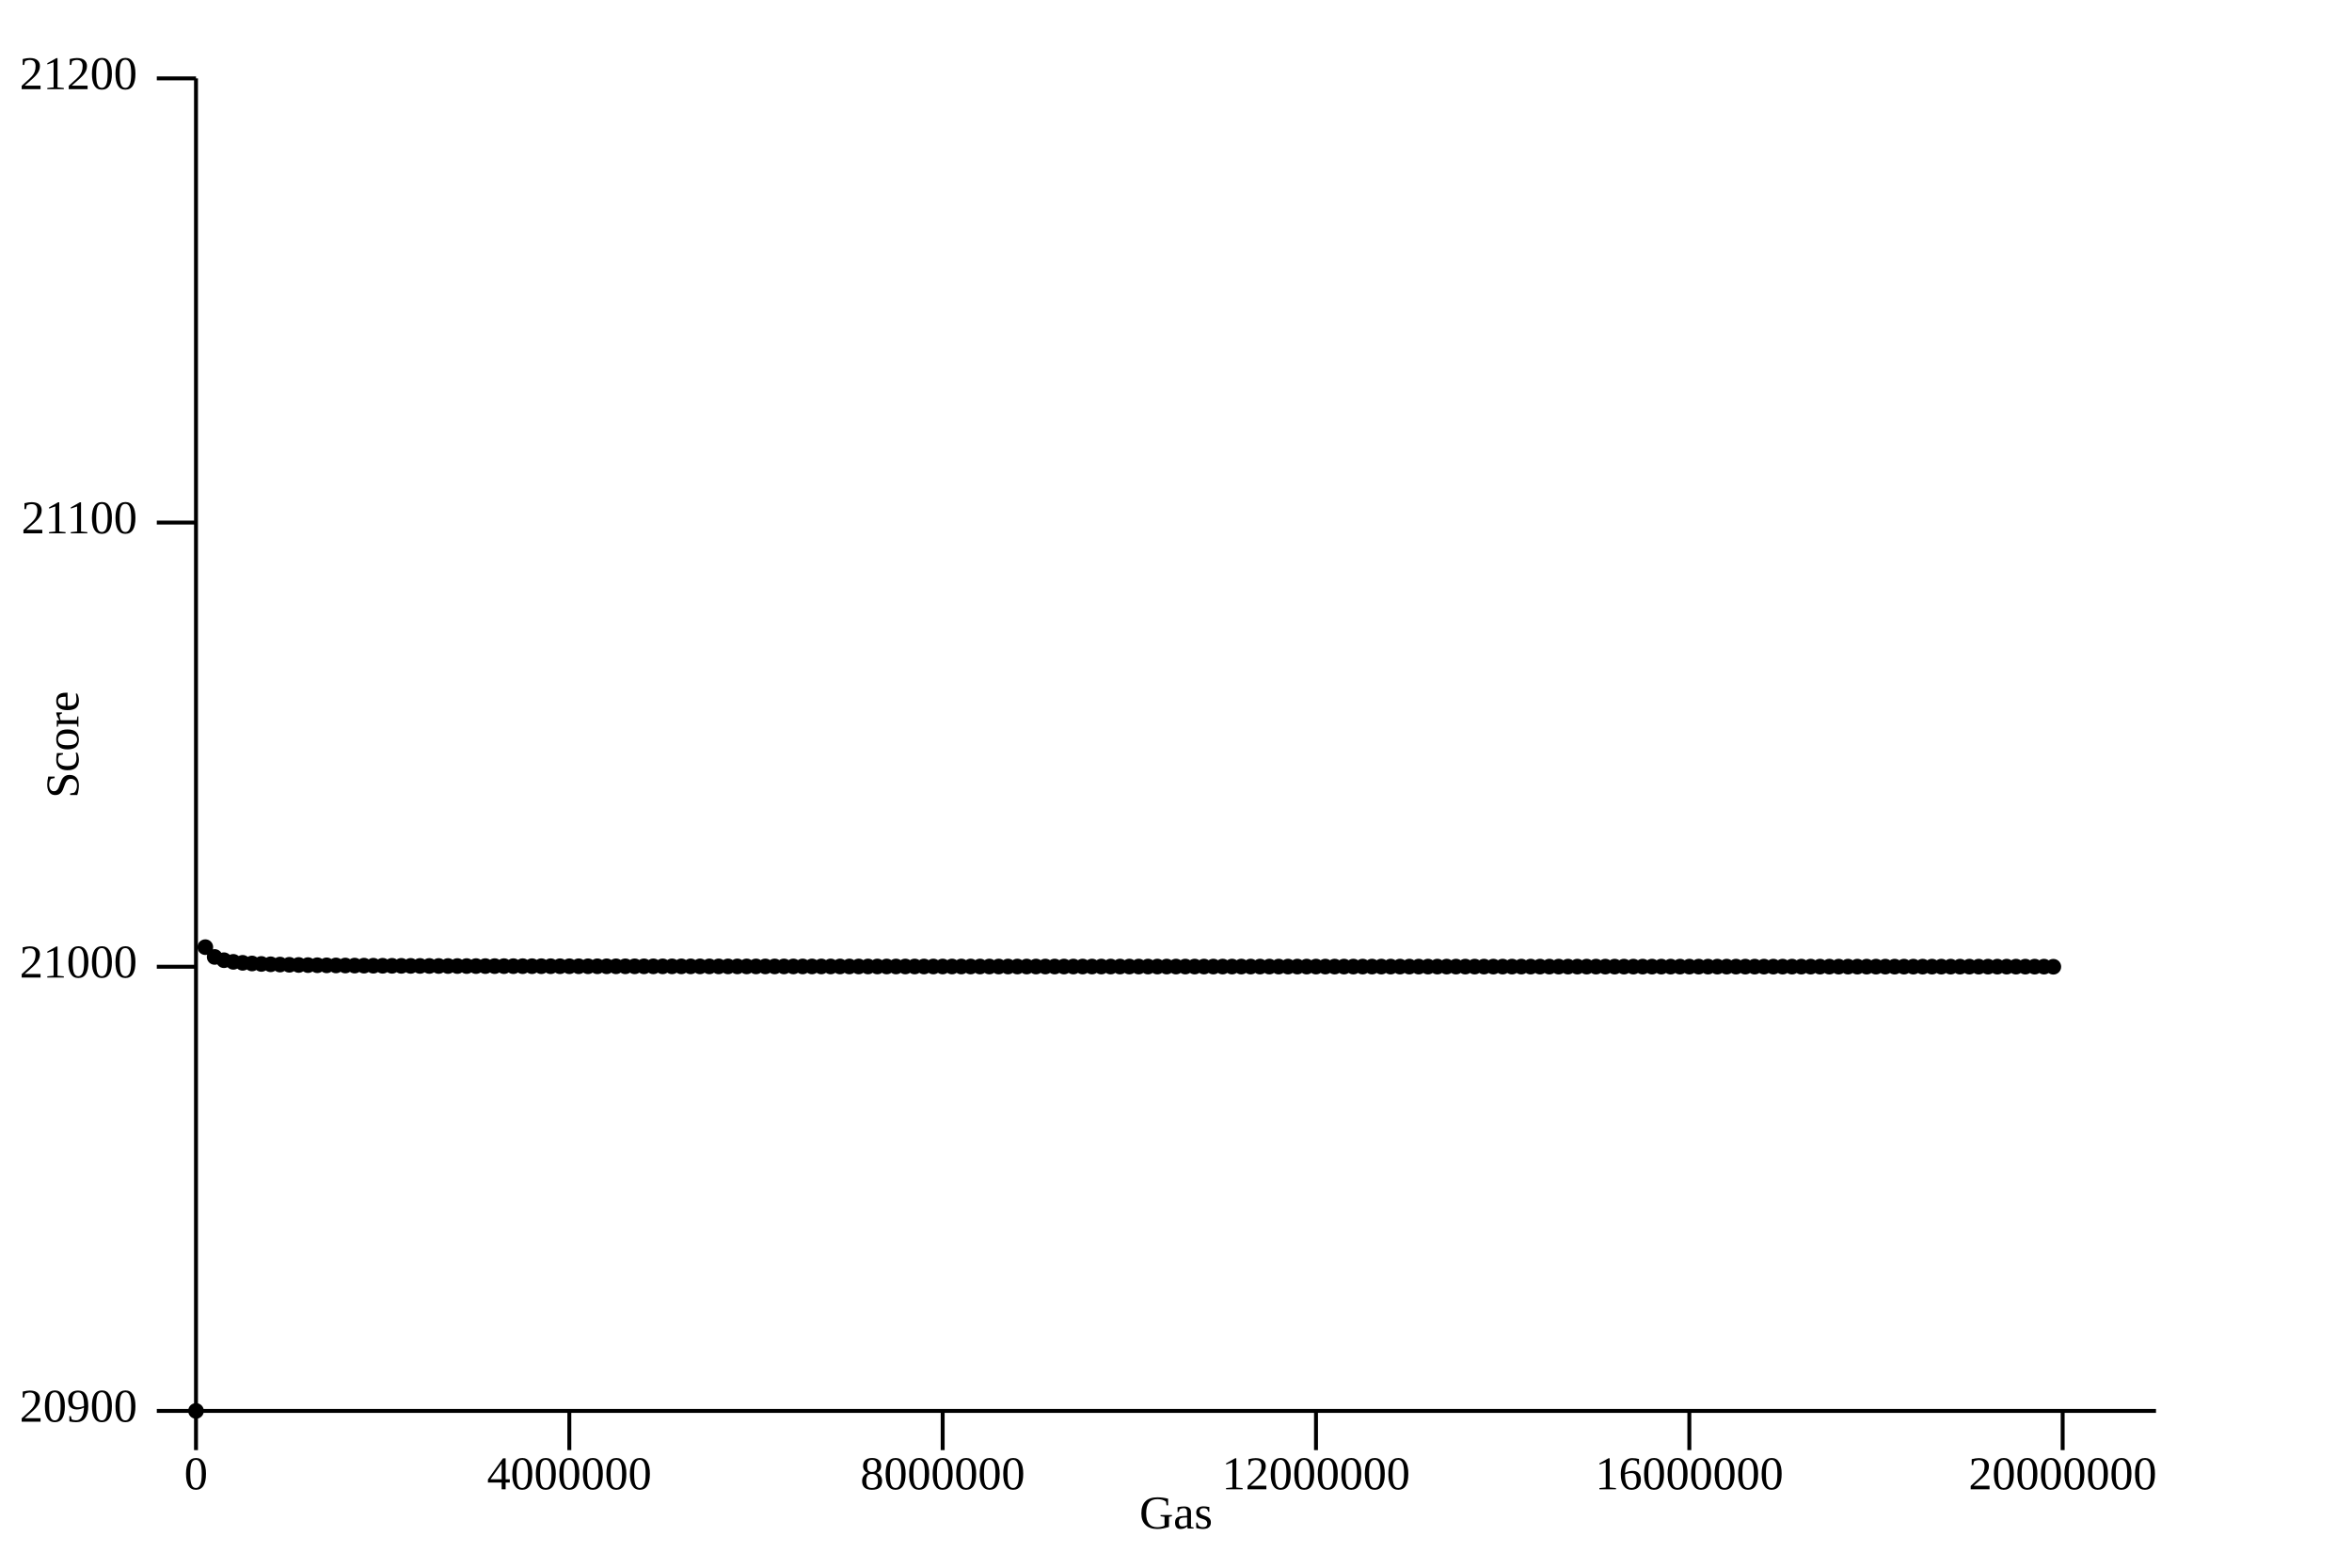
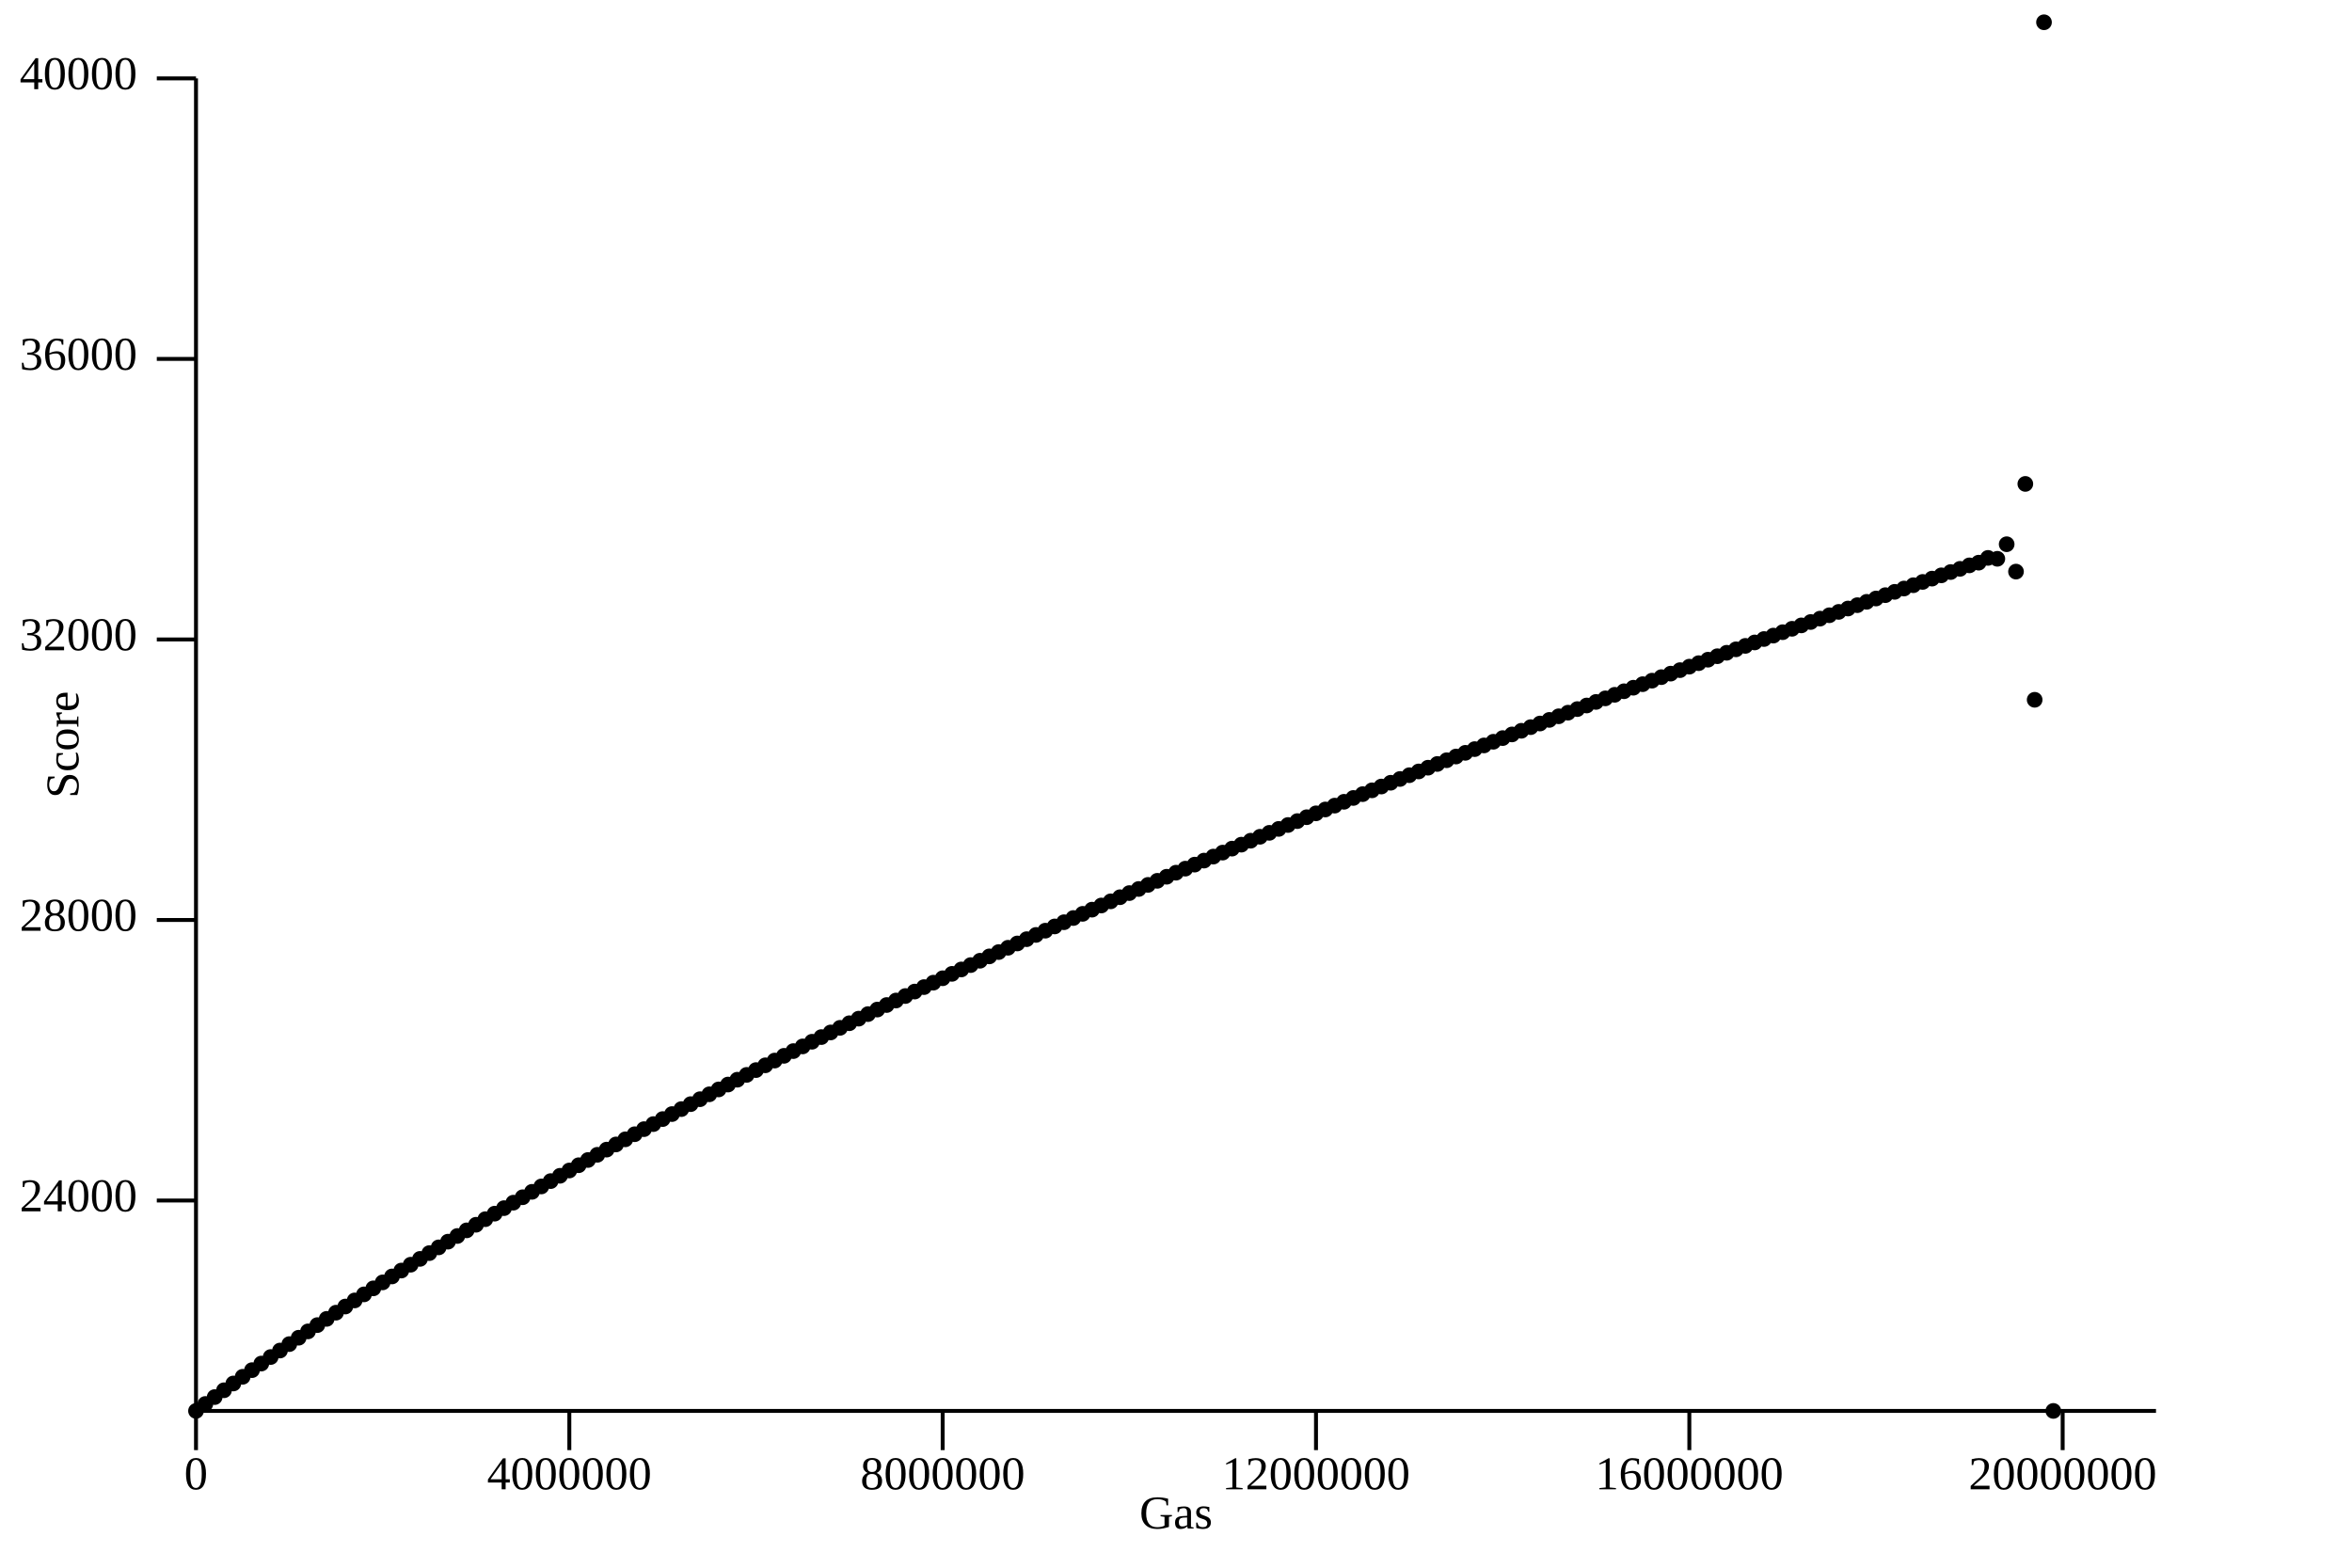
<svg xmlns="http://www.w3.org/2000/svg" viewBox="0 0 600 400">
  <g transform="translate(50, 360)">
    <g>
-       <circle cx="0" cy="-inf" fill="#000000" r="2" />
-       <circle cx="2.381" cy="-118.332" fill="#000000" r="2" />
-       <circle cx="4.762" cy="-115.833" fill="#000000" r="2" />
-       <circle cx="7.143" cy="-114.999" fill="#000000" r="2" />
-       <circle cx="9.524" cy="-114.583" fill="#000000" r="2" />
-       <circle cx="11.905" cy="-114.333" fill="#000000" r="2" />
-       <circle cx="14.286" cy="-114.166" fill="#000000" r="2" />
-       <circle cx="16.667" cy="-114.047" fill="#000000" r="2" />
-       <circle cx="19.048" cy="-113.958" fill="#000000" r="2" />
-       <circle cx="21.429" cy="-113.889" fill="#000000" r="2" />
-       <circle cx="23.81" cy="-113.833" fill="#000000" r="2" />
-       <circle cx="26.19" cy="-113.788" fill="#000000" r="2" />
-       <circle cx="28.571" cy="-113.75" fill="#000000" r="2" />
-       <circle cx="30.952" cy="-113.718" fill="#000000" r="2" />
-       <circle cx="33.333" cy="-113.69" fill="#000000" r="2" />
-       <circle cx="35.714" cy="-113.667" fill="#000000" r="2" />
-       <circle cx="38.095" cy="-113.646" fill="#000000" r="2" />
-       <circle cx="40.476" cy="-113.627" fill="#000000" r="2" />
-       <circle cx="42.857" cy="-113.611" fill="#000000" r="2" />
-       <circle cx="45.238" cy="-113.596" fill="#000000" r="2" />
-       <circle cx="47.619" cy="-113.583" fill="#000000" r="2" />
-       <circle cx="50" cy="-113.571" fill="#000000" r="2" />
-       <circle cx="52.381" cy="-113.561" fill="#000000" r="2" />
-       <circle cx="54.762" cy="-113.551" fill="#000000" r="2" />
-       <circle cx="57.143" cy="-113.542" fill="#000000" r="2" />
-       <circle cx="59.524" cy="-113.533" fill="#000000" r="2" />
-       <circle cx="61.905" cy="-113.526" fill="#000000" r="2" />
-       <circle cx="64.286" cy="-113.518" fill="#000000" r="2" />
-       <circle cx="66.667" cy="-113.512" fill="#000000" r="2" />
-       <circle cx="69.048" cy="-113.506" fill="#000000" r="2" />
-       <circle cx="71.429" cy="-113.5" fill="#000000" r="2" />
-       <circle cx="73.81" cy="-113.495" fill="#000000" r="2" />
-       <circle cx="76.19" cy="-113.49" fill="#000000" r="2" />
-       <circle cx="78.571" cy="-113.485" fill="#000000" r="2" />
-       <circle cx="80.952" cy="-113.48" fill="#000000" r="2" />
-       <circle cx="83.333" cy="-113.476" fill="#000000" r="2" />
-       <circle cx="85.714" cy="-113.472" fill="#000000" r="2" />
-       <circle cx="88.095" cy="-113.468" fill="#000000" r="2" />
-       <circle cx="90.476" cy="-113.465" fill="#000000" r="2" />
-       <circle cx="92.857" cy="-113.461" fill="#000000" r="2" />
-       <circle cx="95.238" cy="-113.458" fill="#000000" r="2" />
-       <circle cx="97.619" cy="-113.455" fill="#000000" r="2" />
-       <circle cx="100" cy="-113.452" fill="#000000" r="2" />
-       <circle cx="102.381" cy="-113.45" fill="#000000" r="2" />
-       <circle cx="104.762" cy="-113.447" fill="#000000" r="2" />
-       <circle cx="107.143" cy="-113.444" fill="#000000" r="2" />
-       <circle cx="109.524" cy="-113.442" fill="#000000" r="2" />
-       <circle cx="111.905" cy="-113.44" fill="#000000" r="2" />
-       <circle cx="114.286" cy="-113.437" fill="#000000" r="2" />
-       <circle cx="116.667" cy="-113.435" fill="#000000" r="2" />
-       <circle cx="119.048" cy="-113.433" fill="#000000" r="2" />
-       <circle cx="121.429" cy="-113.431" fill="#000000" r="2" />
-       <circle cx="123.81" cy="-113.429" fill="#000000" r="2" />
-       <circle cx="126.19" cy="-113.428" fill="#000000" r="2" />
-       <circle cx="128.571" cy="-113.426" fill="#000000" r="2" />
-       <circle cx="130.952" cy="-113.424" fill="#000000" r="2" />
-       <circle cx="133.333" cy="-113.423" fill="#000000" r="2" />
-       <circle cx="135.714" cy="-113.421" fill="#000000" r="2" />
-       <circle cx="138.095" cy="-113.42" fill="#000000" r="2" />
-       <circle cx="140.476" cy="-113.418" fill="#000000" r="2" />
-       <circle cx="142.857" cy="-113.417" fill="#000000" r="2" />
-       <circle cx="145.238" cy="-113.415" fill="#000000" r="2" />
-       <circle cx="147.619" cy="-113.414" fill="#000000" r="2" />
-       <circle cx="150" cy="-113.413" fill="#000000" r="2" />
-       <circle cx="152.381" cy="-113.411" fill="#000000" r="2" />
-       <circle cx="154.762" cy="-113.41" fill="#000000" r="2" />
-       <circle cx="157.143" cy="-113.409" fill="#000000" r="2" />
-       <circle cx="159.524" cy="-113.408" fill="#000000" r="2" />
-       <circle cx="161.905" cy="-113.407" fill="#000000" r="2" />
-       <circle cx="164.286" cy="-113.406" fill="#000000" r="2" />
-       <circle cx="166.667" cy="-113.405" fill="#000000" r="2" />
-       <circle cx="169.048" cy="-113.404" fill="#000000" r="2" />
-       <circle cx="171.429" cy="-113.403" fill="#000000" r="2" />
-       <circle cx="173.81" cy="-113.402" fill="#000000" r="2" />
-       <circle cx="176.19" cy="-113.401" fill="#000000" r="2" />
-       <circle cx="178.571" cy="-113.4" fill="#000000" r="2" />
-       <circle cx="180.952" cy="-113.399" fill="#000000" r="2" />
-       <circle cx="183.333" cy="-113.398" fill="#000000" r="2" />
-       <circle cx="185.714" cy="-113.397" fill="#000000" r="2" />
-       <circle cx="188.095" cy="-113.397" fill="#000000" r="2" />
-       <circle cx="190.476" cy="-113.396" fill="#000000" r="2" />
-       <circle cx="192.857" cy="-113.395" fill="#000000" r="2" />
-       <circle cx="195.238" cy="-113.394" fill="#000000" r="2" />
-       <circle cx="197.619" cy="-113.394" fill="#000000" r="2" />
-       <circle cx="200" cy="-113.393" fill="#000000" r="2" />
-       <circle cx="202.381" cy="-113.392" fill="#000000" r="2" />
-       <circle cx="204.762" cy="-113.391" fill="#000000" r="2" />
-       <circle cx="207.143" cy="-113.391" fill="#000000" r="2" />
-       <circle cx="209.524" cy="-113.39" fill="#000000" r="2" />
-       <circle cx="211.905" cy="-113.389" fill="#000000" r="2" />
-       <circle cx="214.286" cy="-113.389" fill="#000000" r="2" />
-       <circle cx="216.667" cy="-113.388" fill="#000000" r="2" />
-       <circle cx="219.048" cy="-113.388" fill="#000000" r="2" />
-       <circle cx="221.429" cy="-113.387" fill="#000000" r="2" />
-       <circle cx="223.81" cy="-113.387" fill="#000000" r="2" />
-       <circle cx="226.19" cy="-113.386" fill="#000000" r="2" />
-       <circle cx="228.571" cy="-113.385" fill="#000000" r="2" />
-       <circle cx="230.952" cy="-113.385" fill="#000000" r="2" />
-       <circle cx="233.333" cy="-113.384" fill="#000000" r="2" />
-       <circle cx="235.714" cy="-113.384" fill="#000000" r="2" />
-       <circle cx="238.095" cy="-113.383" fill="#000000" r="2" />
-       <circle cx="240.476" cy="-113.383" fill="#000000" r="2" />
-       <circle cx="242.857" cy="-113.382" fill="#000000" r="2" />
-       <circle cx="245.238" cy="-113.382" fill="#000000" r="2" />
-       <circle cx="247.619" cy="-113.381" fill="#000000" r="2" />
-       <circle cx="250" cy="-113.381" fill="#000000" r="2" />
-       <circle cx="252.381" cy="-113.38" fill="#000000" r="2" />
-       <circle cx="254.762" cy="-113.38" fill="#000000" r="2" />
-       <circle cx="257.143" cy="-113.38" fill="#000000" r="2" />
-       <circle cx="259.524" cy="-113.379" fill="#000000" r="2" />
-       <circle cx="261.905" cy="-113.379" fill="#000000" r="2" />
-       <circle cx="264.286" cy="-113.378" fill="#000000" r="2" />
-       <circle cx="266.667" cy="-113.378" fill="#000000" r="2" />
-       <circle cx="269.048" cy="-113.378" fill="#000000" r="2" />
-       <circle cx="271.429" cy="-113.377" fill="#000000" r="2" />
-       <circle cx="273.81" cy="-113.377" fill="#000000" r="2" />
-       <circle cx="276.19" cy="-113.376" fill="#000000" r="2" />
-       <circle cx="278.571" cy="-113.376" fill="#000000" r="2" />
-       <circle cx="280.952" cy="-113.376" fill="#000000" r="2" />
-       <circle cx="283.333" cy="-113.375" fill="#000000" r="2" />
-       <circle cx="285.714" cy="-113.375" fill="#000000" r="2" />
-       <circle cx="288.095" cy="-113.375" fill="#000000" r="2" />
-       <circle cx="290.476" cy="-113.374" fill="#000000" r="2" />
-       <circle cx="292.857" cy="-113.374" fill="#000000" r="2" />
-       <circle cx="295.238" cy="-113.374" fill="#000000" r="2" />
-       <circle cx="297.619" cy="-113.373" fill="#000000" r="2" />
-       <circle cx="300" cy="-113.373" fill="#000000" r="2" />
-       <circle cx="302.381" cy="-113.373" fill="#000000" r="2" />
-       <circle cx="304.762" cy="-113.372" fill="#000000" r="2" />
-       <circle cx="307.143" cy="-113.372" fill="#000000" r="2" />
-       <circle cx="309.524" cy="-113.372" fill="#000000" r="2" />
-       <circle cx="311.905" cy="-113.371" fill="#000000" r="2" />
-       <circle cx="314.286" cy="-113.371" fill="#000000" r="2" />
-       <circle cx="316.667" cy="-113.371" fill="#000000" r="2" />
-       <circle cx="319.048" cy="-113.371" fill="#000000" r="2" />
-       <circle cx="321.429" cy="-113.37" fill="#000000" r="2" />
-       <circle cx="323.81" cy="-113.37" fill="#000000" r="2" />
-       <circle cx="326.19" cy="-113.37" fill="#000000" r="2" />
-       <circle cx="328.571" cy="-113.37" fill="#000000" r="2" />
-       <circle cx="330.952" cy="-113.369" fill="#000000" r="2" />
-       <circle cx="333.333" cy="-113.369" fill="#000000" r="2" />
-       <circle cx="335.714" cy="-113.369" fill="#000000" r="2" />
-       <circle cx="338.095" cy="-113.369" fill="#000000" r="2" />
-       <circle cx="340.476" cy="-113.368" fill="#000000" r="2" />
-       <circle cx="342.857" cy="-113.368" fill="#000000" r="2" />
-       <circle cx="345.238" cy="-113.368" fill="#000000" r="2" />
-       <circle cx="347.619" cy="-113.368" fill="#000000" r="2" />
-       <circle cx="350" cy="-113.367" fill="#000000" r="2" />
-       <circle cx="352.381" cy="-113.367" fill="#000000" r="2" />
-       <circle cx="354.762" cy="-113.367" fill="#000000" r="2" />
-       <circle cx="357.143" cy="-113.367" fill="#000000" r="2" />
-       <circle cx="359.524" cy="-113.366" fill="#000000" r="2" />
-       <circle cx="361.905" cy="-113.366" fill="#000000" r="2" />
-       <circle cx="364.286" cy="-113.366" fill="#000000" r="2" />
-       <circle cx="366.667" cy="-113.366" fill="#000000" r="2" />
-       <circle cx="369.048" cy="-113.366" fill="#000000" r="2" />
-       <circle cx="371.429" cy="-113.365" fill="#000000" r="2" />
-       <circle cx="373.81" cy="-113.365" fill="#000000" r="2" />
-       <circle cx="376.19" cy="-113.365" fill="#000000" r="2" />
-       <circle cx="378.571" cy="-113.365" fill="#000000" r="2" />
-       <circle cx="380.952" cy="-113.365" fill="#000000" r="2" />
-       <circle cx="383.333" cy="-113.364" fill="#000000" r="2" />
-       <circle cx="385.714" cy="-113.364" fill="#000000" r="2" />
-       <circle cx="388.095" cy="-113.364" fill="#000000" r="2" />
-       <circle cx="390.476" cy="-113.364" fill="#000000" r="2" />
-       <circle cx="392.857" cy="-113.364" fill="#000000" r="2" />
-       <circle cx="395.238" cy="-113.363" fill="#000000" r="2" />
-       <circle cx="397.619" cy="-113.363" fill="#000000" r="2" />
-       <circle cx="400" cy="-113.363" fill="#000000" r="2" />
-       <circle cx="402.381" cy="-113.363" fill="#000000" r="2" />
-       <circle cx="404.762" cy="-113.363" fill="#000000" r="2" />
-       <circle cx="407.143" cy="-113.363" fill="#000000" r="2" />
-       <circle cx="409.524" cy="-113.362" fill="#000000" r="2" />
-       <circle cx="411.905" cy="-113.362" fill="#000000" r="2" />
-       <circle cx="414.286" cy="-113.362" fill="#000000" r="2" />
-       <circle cx="416.667" cy="-113.362" fill="#000000" r="2" />
-       <circle cx="419.048" cy="-113.362" fill="#000000" r="2" />
-       <circle cx="421.429" cy="-113.362" fill="#000000" r="2" />
-       <circle cx="423.81" cy="-113.361" fill="#000000" r="2" />
-       <circle cx="426.19" cy="-113.361" fill="#000000" r="2" />
-       <circle cx="428.571" cy="-113.361" fill="#000000" r="2" />
-       <circle cx="430.952" cy="-113.361" fill="#000000" r="2" />
-       <circle cx="433.333" cy="-113.361" fill="#000000" r="2" />
-       <circle cx="435.714" cy="-113.361" fill="#000000" r="2" />
-       <circle cx="438.095" cy="-113.36" fill="#000000" r="2" />
-       <circle cx="440.476" cy="-113.36" fill="#000000" r="2" />
-       <circle cx="442.857" cy="-113.36" fill="#000000" r="2" />
-       <circle cx="445.238" cy="-113.36" fill="#000000" r="2" />
-       <circle cx="447.619" cy="-113.36" fill="#000000" r="2" />
-       <circle cx="450" cy="-113.36" fill="#000000" r="2" />
-       <circle cx="452.381" cy="-113.36" fill="#000000" r="2" />
-       <circle cx="454.762" cy="-113.36" fill="#000000" r="2" />
-       <circle cx="457.143" cy="-113.359" fill="#000000" r="2" />
-       <circle cx="459.524" cy="-113.359" fill="#000000" r="2" />
-       <circle cx="461.905" cy="-113.359" fill="#000000" r="2" />
-       <circle cx="464.286" cy="-113.359" fill="#000000" r="2" />
-       <circle cx="466.667" cy="-113.359" fill="#000000" r="2" />
-       <circle cx="469.048" cy="-113.359" fill="#000000" r="2" />
-       <circle cx="471.429" cy="-113.359" fill="#000000" r="2" />
-       <circle cx="473.81" cy="-113.333" fill="#000000" r="2" />
+       <circle cx="0" cy="0" fill="#000000" r="2" />
+       <circle cx="2.381" cy="-1.773" fill="#000000" r="2" />
+       <circle cx="4.762" cy="-3.529" fill="#000000" r="2" />
+       <circle cx="7.143" cy="-5.27" fill="#000000" r="2" />
+       <circle cx="9.524" cy="-6.996" fill="#000000" r="2" />
+       <circle cx="11.905" cy="-8.706" fill="#000000" r="2" />
+       <circle cx="14.286" cy="-10.402" fill="#000000" r="2" />
+       <circle cx="16.667" cy="-12.084" fill="#000000" r="2" />
+       <circle cx="19.048" cy="-13.752" fill="#000000" r="2" />
+       <circle cx="21.429" cy="-15.406" fill="#000000" r="2" />
+       <circle cx="23.81" cy="-17.048" fill="#000000" r="2" />
+       <circle cx="26.19" cy="-18.676" fill="#000000" r="2" />
+       <circle cx="28.571" cy="-20.291" fill="#000000" r="2" />
+       <circle cx="30.952" cy="-21.895" fill="#000000" r="2" />
+       <circle cx="33.333" cy="-23.486" fill="#000000" r="2" />
+       <circle cx="35.714" cy="-25.066" fill="#000000" r="2" />
+       <circle cx="38.095" cy="-26.634" fill="#000000" r="2" />
+       <circle cx="40.476" cy="-28.19" fill="#000000" r="2" />
+       <circle cx="42.857" cy="-29.736" fill="#000000" r="2" />
+       <circle cx="45.238" cy="-31.271" fill="#000000" r="2" />
+       <circle cx="47.619" cy="-32.795" fill="#000000" r="2" />
+       <circle cx="50" cy="-34.309" fill="#000000" r="2" />
+       <circle cx="52.381" cy="-35.813" fill="#000000" r="2" />
+       <circle cx="54.762" cy="-37.307" fill="#000000" r="2" />
+       <circle cx="57.143" cy="-38.791" fill="#000000" r="2" />
+       <circle cx="59.524" cy="-40.265" fill="#000000" r="2" />
+       <circle cx="61.905" cy="-41.731" fill="#000000" r="2" />
+       <circle cx="64.286" cy="-43.186" fill="#000000" r="2" />
+       <circle cx="66.667" cy="-44.633" fill="#000000" r="2" />
+       <circle cx="69.048" cy="-46.071" fill="#000000" r="2" />
+       <circle cx="71.429" cy="-47.5" fill="#000000" r="2" />
+       <circle cx="73.81" cy="-48.921" fill="#000000" r="2" />
+       <circle cx="76.19" cy="-50.333" fill="#000000" r="2" />
+       <circle cx="78.571" cy="-51.737" fill="#000000" r="2" />
+       <circle cx="80.952" cy="-53.133" fill="#000000" r="2" />
+       <circle cx="83.333" cy="-54.521" fill="#000000" r="2" />
+       <circle cx="85.714" cy="-55.901" fill="#000000" r="2" />
+       <circle cx="88.095" cy="-57.274" fill="#000000" r="2" />
+       <circle cx="90.476" cy="-58.638" fill="#000000" r="2" />
+       <circle cx="92.857" cy="-59.996" fill="#000000" r="2" />
+       <circle cx="95.238" cy="-61.345" fill="#000000" r="2" />
+       <circle cx="97.619" cy="-62.688" fill="#000000" r="2" />
+       <circle cx="100" cy="-64.024" fill="#000000" r="2" />
+       <circle cx="102.381" cy="-65.352" fill="#000000" r="2" />
+       <circle cx="104.762" cy="-66.674" fill="#000000" r="2" />
+       <circle cx="107.143" cy="-67.989" fill="#000000" r="2" />
+       <circle cx="109.524" cy="-69.297" fill="#000000" r="2" />
+       <circle cx="111.905" cy="-70.599" fill="#000000" r="2" />
+       <circle cx="114.286" cy="-71.894" fill="#000000" r="2" />
+       <circle cx="116.667" cy="-73.183" fill="#000000" r="2" />
+       <circle cx="119.048" cy="-74.465" fill="#000000" r="2" />
+       <circle cx="121.429" cy="-75.741" fill="#000000" r="2" />
+       <circle cx="123.81" cy="-77.011" fill="#000000" r="2" />
+       <circle cx="126.19" cy="-78.276" fill="#000000" r="2" />
+       <circle cx="128.571" cy="-79.534" fill="#000000" r="2" />
+       <circle cx="130.952" cy="-80.786" fill="#000000" r="2" />
+       <circle cx="133.333" cy="-82.032" fill="#000000" r="2" />
+       <circle cx="135.714" cy="-83.273" fill="#000000" r="2" />
+       <circle cx="138.095" cy="-84.508" fill="#000000" r="2" />
+       <circle cx="140.476" cy="-85.738" fill="#000000" r="2" />
+       <circle cx="142.857" cy="-86.962" fill="#000000" r="2" />
+       <circle cx="145.238" cy="-88.181" fill="#000000" r="2" />
+       <circle cx="147.619" cy="-89.394" fill="#000000" r="2" />
+       <circle cx="150" cy="-90.603" fill="#000000" r="2" />
+       <circle cx="152.381" cy="-91.806" fill="#000000" r="2" />
+       <circle cx="154.762" cy="-93.003" fill="#000000" r="2" />
+       <circle cx="157.143" cy="-94.196" fill="#000000" r="2" />
+       <circle cx="159.524" cy="-95.384" fill="#000000" r="2" />
+       <circle cx="161.905" cy="-96.567" fill="#000000" r="2" />
+       <circle cx="164.286" cy="-97.745" fill="#000000" r="2" />
+       <circle cx="166.667" cy="-98.918" fill="#000000" r="2" />
+       <circle cx="169.048" cy="-100.086" fill="#000000" r="2" />
+       <circle cx="171.429" cy="-101.25" fill="#000000" r="2" />
+       <circle cx="173.81" cy="-102.409" fill="#000000" r="2" />
+       <circle cx="176.19" cy="-103.563" fill="#000000" r="2" />
+       <circle cx="178.571" cy="-104.713" fill="#000000" r="2" />
+       <circle cx="180.952" cy="-105.859" fill="#000000" r="2" />
+       <circle cx="183.333" cy="-107" fill="#000000" r="2" />
+       <circle cx="185.714" cy="-108.136" fill="#000000" r="2" />
+       <circle cx="188.095" cy="-109.268" fill="#000000" r="2" />
+       <circle cx="190.476" cy="-110.396" fill="#000000" r="2" />
+       <circle cx="192.857" cy="-111.52" fill="#000000" r="2" />
+       <circle cx="195.238" cy="-112.64" fill="#000000" r="2" />
+       <circle cx="197.619" cy="-113.755" fill="#000000" r="2" />
+       <circle cx="200" cy="-114.866" fill="#000000" r="2" />
+       <circle cx="202.381" cy="-115.974" fill="#000000" r="2" />
+       <circle cx="204.762" cy="-117.077" fill="#000000" r="2" />
+       <circle cx="207.143" cy="-118.176" fill="#000000" r="2" />
+       <circle cx="209.524" cy="-119.272" fill="#000000" r="2" />
+       <circle cx="211.905" cy="-120.363" fill="#000000" r="2" />
+       <circle cx="214.286" cy="-121.451" fill="#000000" r="2" />
+       <circle cx="216.667" cy="-122.535" fill="#000000" r="2" />
+       <circle cx="219.048" cy="-123.615" fill="#000000" r="2" />
+       <circle cx="221.429" cy="-124.691" fill="#000000" r="2" />
+       <circle cx="223.81" cy="-125.764" fill="#000000" r="2" />
+       <circle cx="226.19" cy="-126.833" fill="#000000" r="2" />
+       <circle cx="228.571" cy="-127.898" fill="#000000" r="2" />
+       <circle cx="230.952" cy="-128.96" fill="#000000" r="2" />
+       <circle cx="233.333" cy="-130.019" fill="#000000" r="2" />
+       <circle cx="235.714" cy="-131.073" fill="#000000" r="2" />
+       <circle cx="238.095" cy="-132.125" fill="#000000" r="2" />
+       <circle cx="240.476" cy="-133.173" fill="#000000" r="2" />
+       <circle cx="242.857" cy="-134.217" fill="#000000" r="2" />
+       <circle cx="245.238" cy="-135.258" fill="#000000" r="2" />
+       <circle cx="247.619" cy="-136.296" fill="#000000" r="2" />
+       <circle cx="250" cy="-137.331" fill="#000000" r="2" />
+       <circle cx="252.381" cy="-138.362" fill="#000000" r="2" />
+       <circle cx="254.762" cy="-139.39" fill="#000000" r="2" />
+       <circle cx="257.143" cy="-140.415" fill="#000000" r="2" />
+       <circle cx="259.524" cy="-141.437" fill="#000000" r="2" />
+       <circle cx="261.905" cy="-142.455" fill="#000000" r="2" />
+       <circle cx="264.286" cy="-143.47" fill="#000000" r="2" />
+       <circle cx="266.667" cy="-144.483" fill="#000000" r="2" />
+       <circle cx="269.048" cy="-145.492" fill="#000000" r="2" />
+       <circle cx="271.429" cy="-146.498" fill="#000000" r="2" />
+       <circle cx="273.81" cy="-147.501" fill="#000000" r="2" />
+       <circle cx="276.19" cy="-148.501" fill="#000000" r="2" />
+       <circle cx="278.571" cy="-149.499" fill="#000000" r="2" />
+       <circle cx="280.952" cy="-150.493" fill="#000000" r="2" />
+       <circle cx="283.333" cy="-151.484" fill="#000000" r="2" />
+       <circle cx="285.714" cy="-152.473" fill="#000000" r="2" />
+       <circle cx="288.095" cy="-153.458" fill="#000000" r="2" />
+       <circle cx="290.476" cy="-154.441" fill="#000000" r="2" />
+       <circle cx="292.857" cy="-155.421" fill="#000000" r="2" />
+       <circle cx="295.238" cy="-156.398" fill="#000000" r="2" />
+       <circle cx="297.619" cy="-157.373" fill="#000000" r="2" />
+       <circle cx="300" cy="-158.345" fill="#000000" r="2" />
+       <circle cx="302.381" cy="-159.314" fill="#000000" r="2" />
+       <circle cx="304.762" cy="-160.28" fill="#000000" r="2" />
+       <circle cx="307.143" cy="-161.244" fill="#000000" r="2" />
+       <circle cx="309.524" cy="-162.205" fill="#000000" r="2" />
+       <circle cx="311.905" cy="-163.163" fill="#000000" r="2" />
+       <circle cx="314.286" cy="-164.119" fill="#000000" r="2" />
+       <circle cx="316.667" cy="-165.072" fill="#000000" r="2" />
+       <circle cx="319.048" cy="-166.022" fill="#000000" r="2" />
+       <circle cx="321.429" cy="-166.971" fill="#000000" r="2" />
+       <circle cx="323.81" cy="-167.916" fill="#000000" r="2" />
+       <circle cx="326.19" cy="-168.859" fill="#000000" r="2" />
+       <circle cx="328.571" cy="-169.8" fill="#000000" r="2" />
+       <circle cx="330.952" cy="-170.738" fill="#000000" r="2" />
+       <circle cx="333.333" cy="-171.674" fill="#000000" r="2" />
+       <circle cx="335.714" cy="-172.607" fill="#000000" r="2" />
+       <circle cx="338.095" cy="-173.538" fill="#000000" r="2" />
+       <circle cx="340.476" cy="-174.466" fill="#000000" r="2" />
+       <circle cx="342.857" cy="-175.392" fill="#000000" r="2" />
+       <circle cx="345.238" cy="-176.316" fill="#000000" r="2" />
+       <circle cx="347.619" cy="-177.237" fill="#000000" r="2" />
+       <circle cx="350" cy="-178.156" fill="#000000" r="2" />
+       <circle cx="352.381" cy="-179.073" fill="#000000" r="2" />
+       <circle cx="354.762" cy="-179.988" fill="#000000" r="2" />
+       <circle cx="357.143" cy="-180.9" fill="#000000" r="2" />
+       <circle cx="359.524" cy="-181.81" fill="#000000" r="2" />
+       <circle cx="361.905" cy="-182.718" fill="#000000" r="2" />
+       <circle cx="364.286" cy="-183.623" fill="#000000" r="2" />
+       <circle cx="366.667" cy="-184.527" fill="#000000" r="2" />
+       <circle cx="369.048" cy="-185.428" fill="#000000" r="2" />
+       <circle cx="371.429" cy="-186.327" fill="#000000" r="2" />
+       <circle cx="373.81" cy="-187.224" fill="#000000" r="2" />
+       <circle cx="376.19" cy="-188.119" fill="#000000" r="2" />
+       <circle cx="378.571" cy="-189.011" fill="#000000" r="2" />
+       <circle cx="380.952" cy="-189.902" fill="#000000" r="2" />
+       <circle cx="383.333" cy="-190.79" fill="#000000" r="2" />
+       <circle cx="385.714" cy="-191.677" fill="#000000" r="2" />
+       <circle cx="388.095" cy="-192.561" fill="#000000" r="2" />
+       <circle cx="390.476" cy="-193.443" fill="#000000" r="2" />
+       <circle cx="392.857" cy="-194.323" fill="#000000" r="2" />
+       <circle cx="395.238" cy="-195.201" fill="#000000" r="2" />
+       <circle cx="397.619" cy="-196.078" fill="#000000" r="2" />
+       <circle cx="400" cy="-196.952" fill="#000000" r="2" />
+       <circle cx="402.381" cy="-197.824" fill="#000000" r="2" />
+       <circle cx="404.762" cy="-198.694" fill="#000000" r="2" />
+       <circle cx="407.143" cy="-199.563" fill="#000000" r="2" />
+       <circle cx="409.524" cy="-200.429" fill="#000000" r="2" />
+       <circle cx="411.905" cy="-201.293" fill="#000000" r="2" />
+       <circle cx="414.286" cy="-202.156" fill="#000000" r="2" />
+       <circle cx="416.667" cy="-203.016" fill="#000000" r="2" />
+       <circle cx="419.048" cy="-203.875" fill="#000000" r="2" />
+       <circle cx="421.429" cy="-204.732" fill="#000000" r="2" />
+       <circle cx="423.81" cy="-205.587" fill="#000000" r="2" />
+       <circle cx="426.19" cy="-206.44" fill="#000000" r="2" />
+       <circle cx="428.571" cy="-207.291" fill="#000000" r="2" />
+       <circle cx="430.952" cy="-208.141" fill="#000000" r="2" />
+       <circle cx="433.333" cy="-208.989" fill="#000000" r="2" />
+       <circle cx="435.714" cy="-209.834" fill="#000000" r="2" />
+       <circle cx="438.095" cy="-210.679" fill="#000000" r="2" />
+       <circle cx="440.476" cy="-211.521" fill="#000000" r="2" />
+       <circle cx="442.857" cy="-212.362" fill="#000000" r="2" />
+       <circle cx="445.238" cy="-213.198" fill="#000000" r="2" />
+       <circle cx="447.619" cy="-214.042" fill="#000000" r="2" />
+       <circle cx="450" cy="-214.859" fill="#000000" r="2" />
+       <circle cx="452.381" cy="-215.743" fill="#000000" r="2" />
+       <circle cx="454.762" cy="-216.434" fill="#000000" r="2" />
+       <circle cx="457.143" cy="-217.651" fill="#000000" r="2" />
+       <circle cx="459.524" cy="-217.424" fill="#000000" r="2" />
+       <circle cx="461.905" cy="-221.137" fill="#000000" r="2" />
+       <circle cx="464.286" cy="-214.154" fill="#000000" r="2" />
+       <circle cx="466.667" cy="-236.53" fill="#000000" r="2" />
+       <circle cx="469.048" cy="-181.447" fill="#000000" r="2" />
+       <circle cx="471.429" cy="-354.316" fill="#000000" r="2" />
+       <circle cx="473.81" cy="0" fill="#000000" r="2" />
    </g>
    <g>
      <g>
        <line stroke="black" stroke-width="1" x1="0" x2="0" y1="0" y2="10" />
        <line stroke="black" stroke-width="1" x1="95.238" x2="95.238" y1="0" y2="10" />
        <line stroke="black" stroke-width="1" x1="190.476" x2="190.476" y1="0" y2="10" />
        <line stroke="black" stroke-width="1" x1="285.714" x2="285.714" y1="0" y2="10" />
        <line stroke="black" stroke-width="1" x1="380.952" x2="380.952" y1="0" y2="10" />
        <line stroke="black" stroke-width="1" x1="476.19" x2="476.19" y1="0" y2="10" />
      </g>
      <line stroke="black" stroke-width="1" x1="0" x2="500" y1="0" y2="0" />
      <g>
        <text font-size="12" text-anchor="middle" x="0" y="20">
0
</text>
        <text font-size="12" text-anchor="middle" x="95.238" y="20">
4000000
</text>
        <text font-size="12" text-anchor="middle" x="190.476" y="20">
8000000
</text>
        <text font-size="12" text-anchor="middle" x="285.714" y="20">
12000000
</text>
        <text font-size="12" text-anchor="middle" x="380.952" y="20">
16000000
</text>
        <text font-size="12" text-anchor="middle" x="476.19" y="20">
20000000
</text>
      </g>
      <text font-size="12" text-anchor="middle" x="250" y="30">
Gas
</text>
    </g>
    <g>
      <g>
-         <line stroke="black" stroke-width="1" x1="0" x2="-10" y1="0" y2="0" />
-         <line stroke="black" stroke-width="1" x1="0" x2="-10" y1="-113.333" y2="-113.333" />
-         <line stroke="black" stroke-width="1" x1="0" x2="-10" y1="-226.667" y2="-226.667" />
+         <line stroke="black" stroke-width="1" x1="0" x2="-10" y1="-53.684" y2="-53.684" />
+         <line stroke="black" stroke-width="1" x1="0" x2="-10" y1="-125.263" y2="-125.263" />
+         <line stroke="black" stroke-width="1" x1="0" x2="-10" y1="-196.842" y2="-196.842" />
+         <line stroke="black" stroke-width="1" x1="0" x2="-10" y1="-268.421" y2="-268.421" />
        <line stroke="black" stroke-width="1" x1="0" x2="-10" y1="-340" y2="-340" />
      </g>
      <line stroke="black" stroke-0="1" x1="0" x2="0" y1="0" y2="-340" />
      <g>
-         <text dominant-baseline="middle" font-size="12" text-anchor="end" x="-15" y="0">
- 20900
- </text>
-         <text dominant-baseline="middle" font-size="12" text-anchor="end" x="-15" y="-113.333">
- 21000
- </text>
-         <text dominant-baseline="middle" font-size="12" text-anchor="end" x="-15" y="-226.667">
- 21100
+         <text dominant-baseline="middle" font-size="12" text-anchor="end" x="-15" y="-53.684">
+ 24000
+ </text>
+         <text dominant-baseline="middle" font-size="12" text-anchor="end" x="-15" y="-125.263">
+ 28000
+ </text>
+         <text dominant-baseline="middle" font-size="12" text-anchor="end" x="-15" y="-196.842">
+ 32000
+ </text>
+         <text dominant-baseline="middle" font-size="12" text-anchor="end" x="-15" y="-268.421">
+ 36000
</text>
        <text dominant-baseline="middle" font-size="12" text-anchor="end" x="-15" y="-340">
- 21200
+ 40000
</text>
      </g>
      <text font-size="12" text-anchor="middle" transform="rotate(-90 -30 -170)" x="-30" y="-170">
Score
</text>
    </g>
  </g>
</svg>
